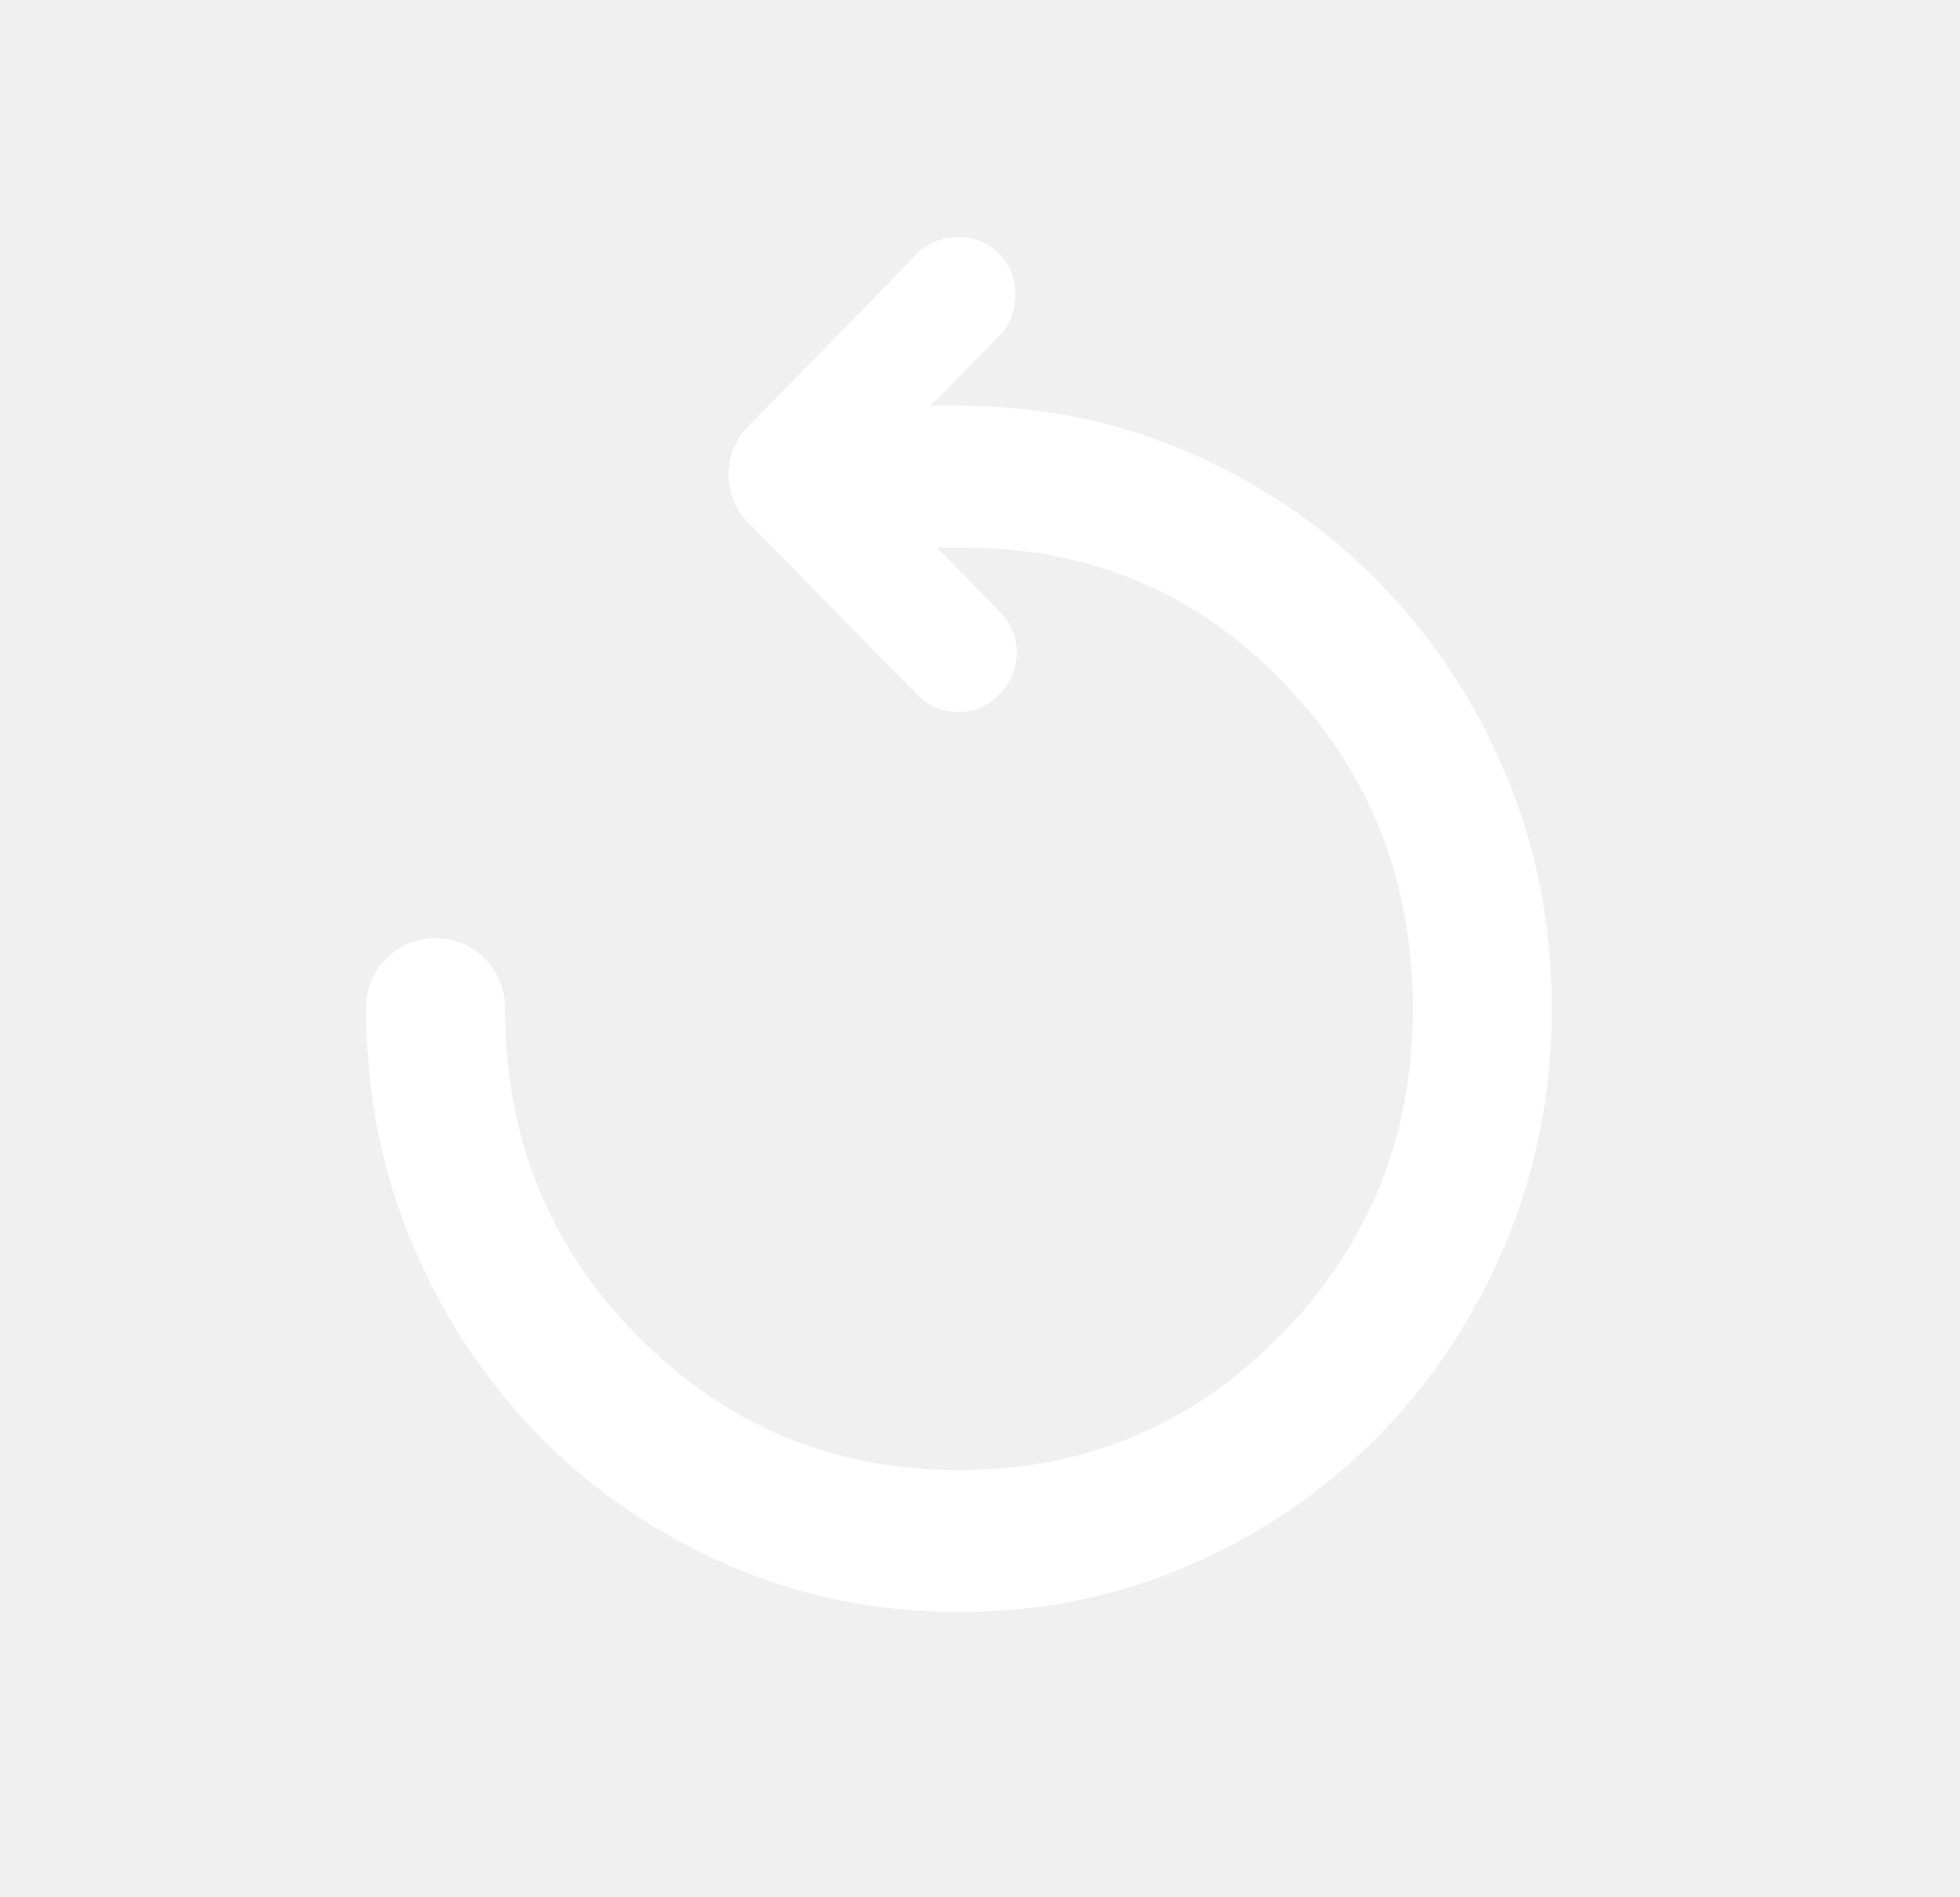
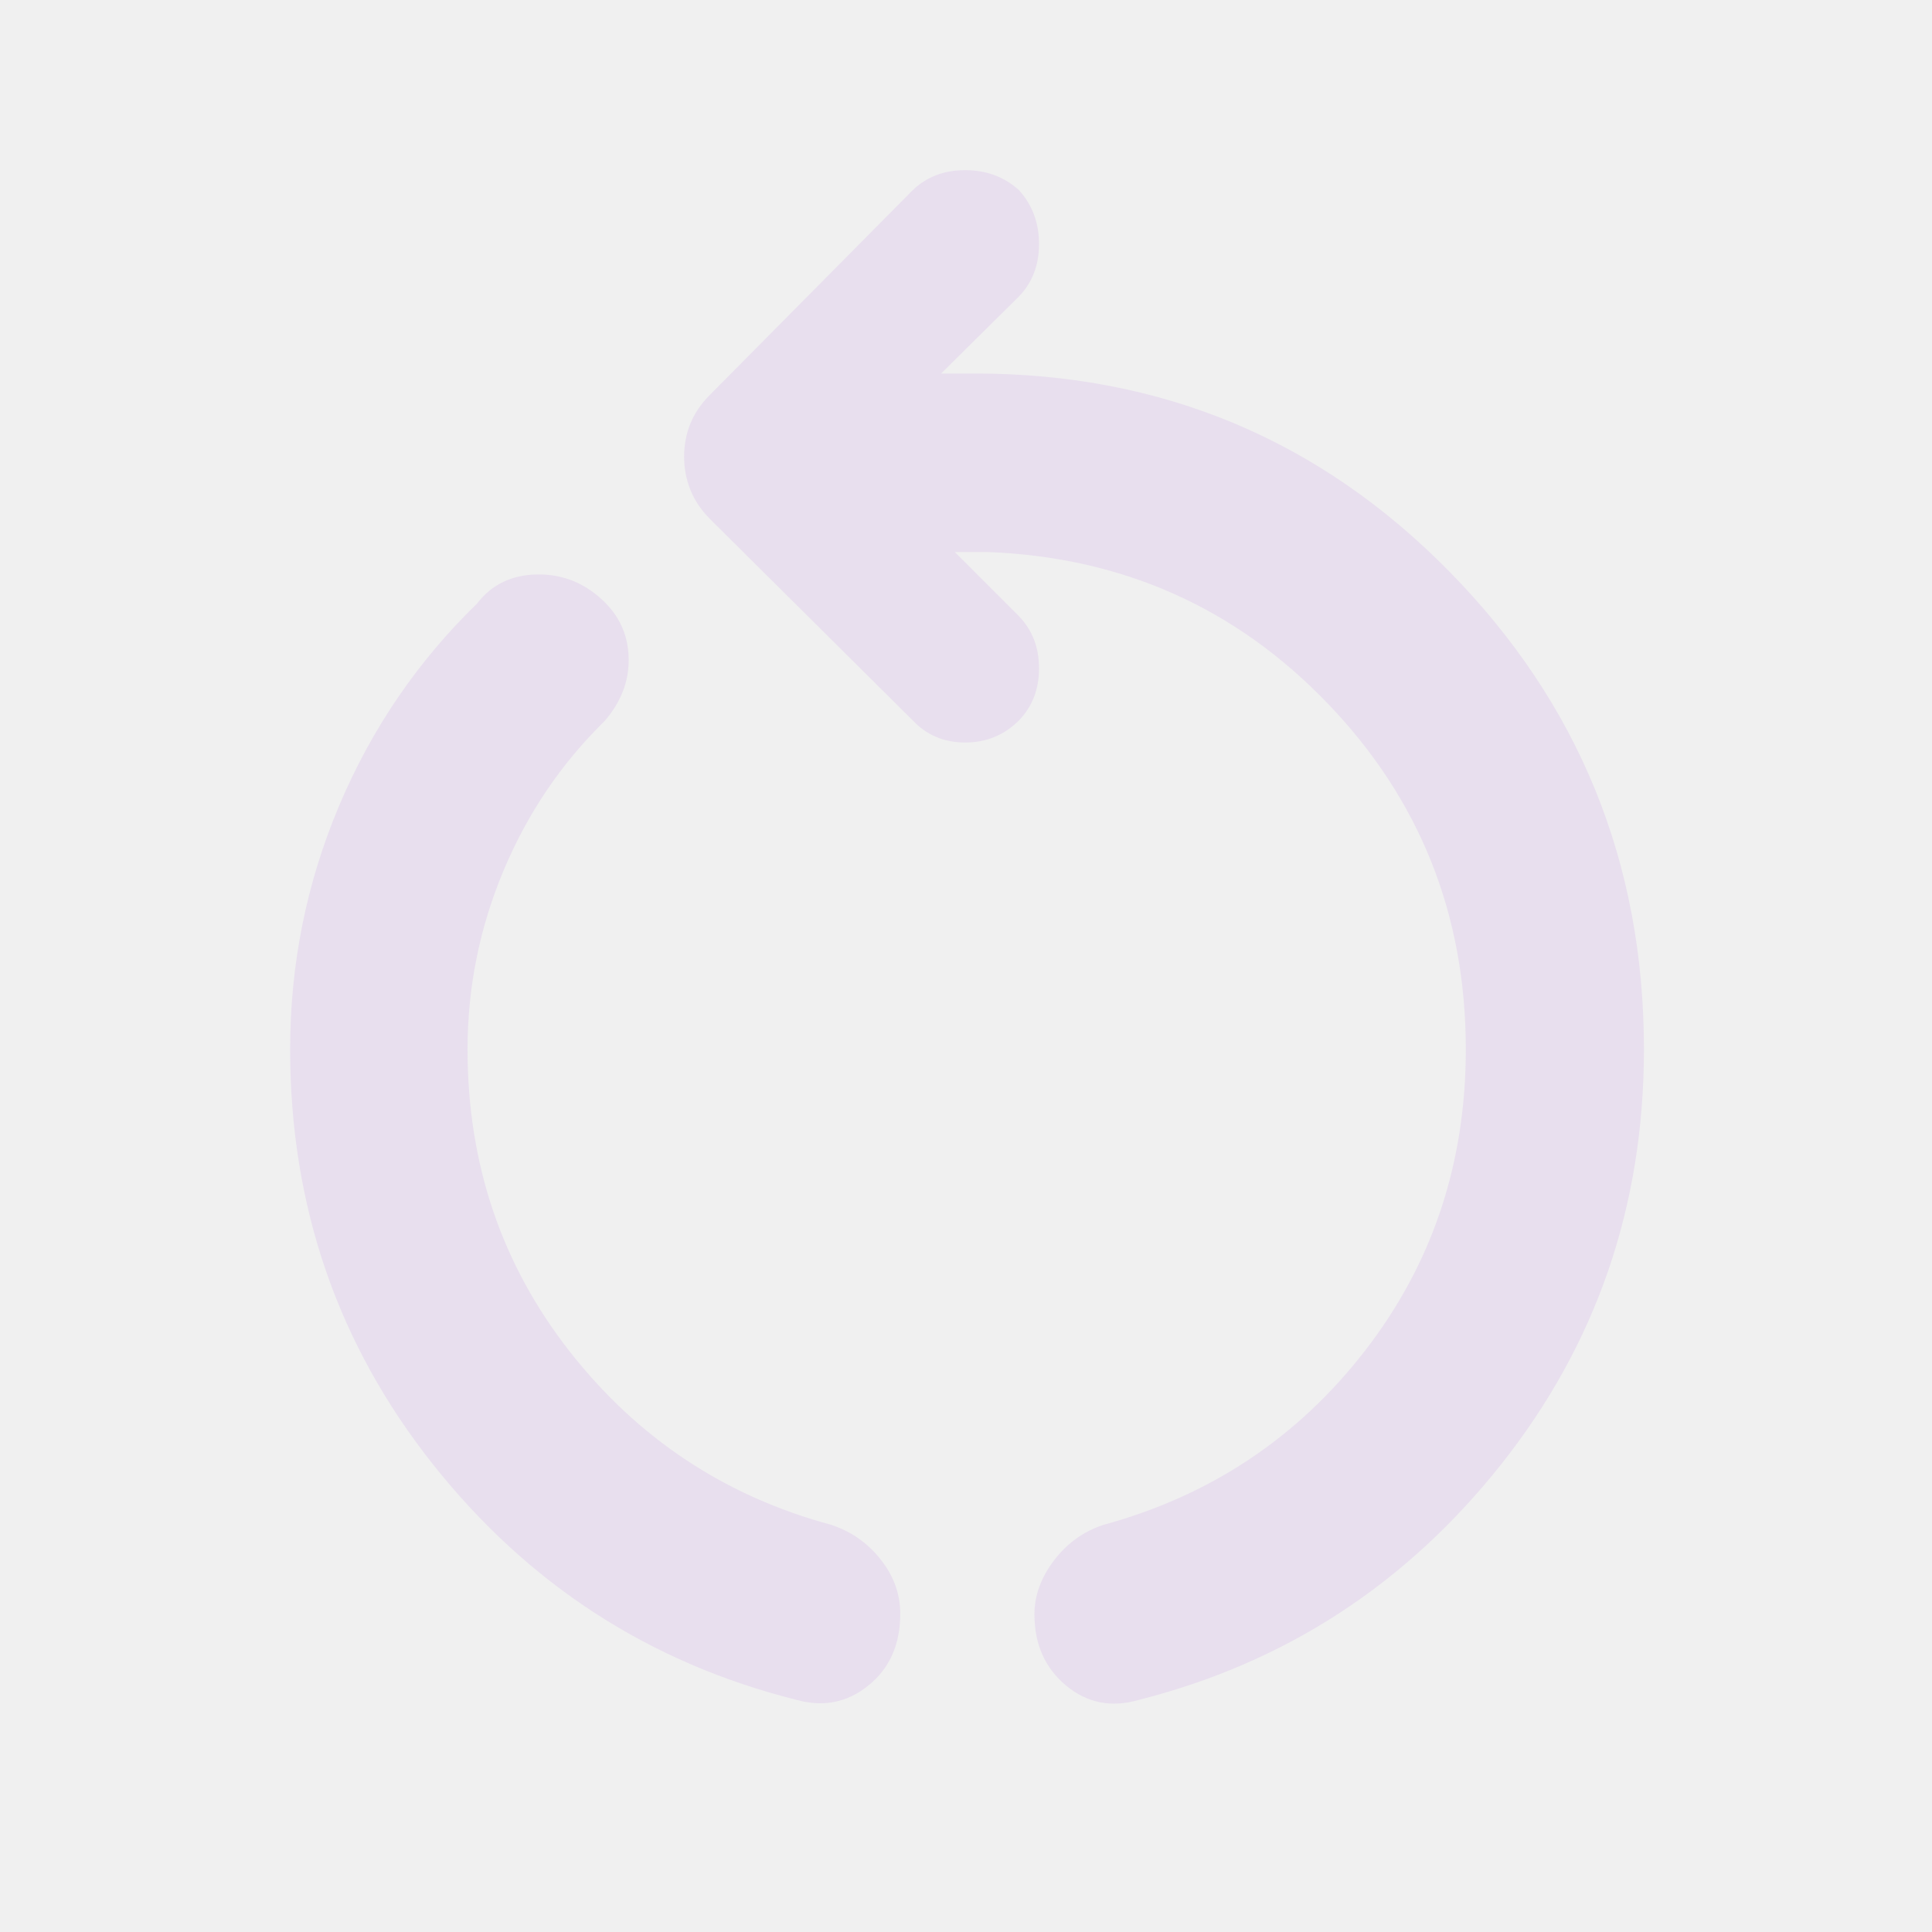
- <svg xmlns="http://www.w3.org/2000/svg" width="31" height="30" viewBox="0 0 31 30" fill="none">
-   <mask id="mask0_130_1731" style="mask-type:alpha" maskUnits="userSpaceOnUse" x="0" y="0" width="31" height="30">
-     <rect x="0.167" width="30" height="30" fill="#D9D9D9" />
+ <svg xmlns="http://www.w3.org/2000/svg" width="40" height="40" viewBox="0 0 40 40" fill="none">
+   <mask id="mask0_689_10548" style="mask-type:alpha" maskUnits="userSpaceOnUse" x="0" y="0" width="40" height="40">
+     <rect width="40" height="40" fill="#D9D9D9" />
  </mask>
-   <g mask="url(#mask0_130_1731)">
-     <path d="M15.167 25.5C13.868 25.5 12.649 25.252 11.51 24.755C10.371 24.258 9.377 23.578 8.529 22.714C7.68 21.85 7.012 20.84 6.524 19.684C6.036 18.527 5.792 17.286 5.792 15.961C5.792 15.646 5.897 15.381 6.108 15.166C6.319 14.951 6.58 14.844 6.889 14.844C7.199 14.844 7.46 14.951 7.671 15.166C7.882 15.381 7.987 15.646 7.987 15.961C7.987 17.994 8.686 19.718 10.084 21.133C11.482 22.548 13.176 23.256 15.167 23.256C17.157 23.256 18.852 22.546 20.25 21.126C21.647 19.706 22.346 17.983 22.346 15.957C22.346 13.924 21.66 12.2 20.289 10.785C18.917 9.37 17.233 8.662 15.236 8.662H14.816L15.807 9.671C15.992 9.859 16.083 10.078 16.082 10.327C16.081 10.576 15.989 10.795 15.807 10.983C15.622 11.171 15.403 11.264 15.151 11.262C14.899 11.261 14.68 11.165 14.495 10.977L11.864 8.299C11.638 8.075 11.525 7.811 11.525 7.506C11.525 7.201 11.638 6.937 11.864 6.714L14.512 4.009C14.686 3.838 14.902 3.752 15.159 3.75C15.417 3.748 15.633 3.837 15.807 4.017C15.978 4.194 16.062 4.414 16.058 4.677C16.055 4.94 15.966 5.156 15.793 5.327L14.721 6.418H15.153C16.457 6.418 17.68 6.666 18.819 7.163C19.958 7.66 20.953 8.34 21.803 9.204C22.653 10.068 23.322 11.077 23.81 12.232C24.298 13.387 24.542 14.628 24.542 15.957C24.542 17.278 24.298 18.519 23.81 19.679C23.322 20.839 22.653 21.85 21.805 22.714C20.957 23.578 19.963 24.258 18.823 24.755C17.684 25.252 16.465 25.5 15.167 25.5Z" fill="white" />
+   <g mask="url(#mask0_689_10548)">
+     <path d="M16.488 35.193C13.448 34.431 10.941 32.807 8.967 30.322C6.994 27.836 6.007 24.971 6.007 21.726C6.007 19.967 6.344 18.288 7.018 16.689C7.692 15.09 8.645 13.692 9.878 12.495C10.18 12.1 10.599 11.899 11.134 11.893C11.669 11.888 12.134 12.082 12.528 12.476C12.851 12.8 13.014 13.194 13.016 13.659C13.018 14.123 12.849 14.55 12.509 14.938C11.614 15.815 10.918 16.846 10.423 18.03C9.928 19.213 9.68 20.445 9.68 21.726C9.68 24.096 10.385 26.181 11.794 27.98C13.203 29.779 15.008 30.976 17.209 31.57C17.623 31.706 17.964 31.946 18.234 32.288C18.504 32.629 18.639 33.004 18.639 33.412C18.639 34.045 18.42 34.539 17.982 34.894C17.544 35.25 17.047 35.349 16.488 35.193ZM23.583 35.193C23.014 35.36 22.511 35.262 22.073 34.899C21.636 34.536 21.417 34.044 21.417 33.422C21.417 33.033 21.552 32.662 21.822 32.307C22.091 31.952 22.433 31.706 22.846 31.57C25.061 30.966 26.864 29.766 28.258 27.969C29.651 26.172 30.348 24.091 30.348 21.726C30.348 18.933 29.394 16.545 27.486 14.562C25.579 12.578 23.231 11.534 20.444 11.429H19.768L21.097 12.758C21.373 13.045 21.512 13.405 21.512 13.837C21.512 14.269 21.373 14.628 21.097 14.915C20.792 15.22 20.421 15.373 19.983 15.373C19.546 15.373 19.184 15.22 18.897 14.915L14.7 10.746C14.516 10.561 14.38 10.36 14.294 10.142C14.207 9.925 14.164 9.697 14.164 9.46C14.164 9.212 14.207 8.981 14.294 8.769C14.38 8.557 14.516 8.358 14.7 8.173L18.897 3.937C19.184 3.661 19.546 3.523 19.983 3.523C20.421 3.523 20.792 3.661 21.097 3.937C21.373 4.242 21.512 4.614 21.512 5.051C21.512 5.488 21.373 5.85 21.097 6.137L19.485 7.733H20.185C24.048 7.733 27.323 9.1 30.008 11.834C32.694 14.568 34.036 17.865 34.036 21.726C34.036 24.967 33.051 27.83 31.082 30.315C29.113 32.799 26.613 34.425 23.583 35.193Z" fill="#E8DFEE" />
  </g>
</svg>
